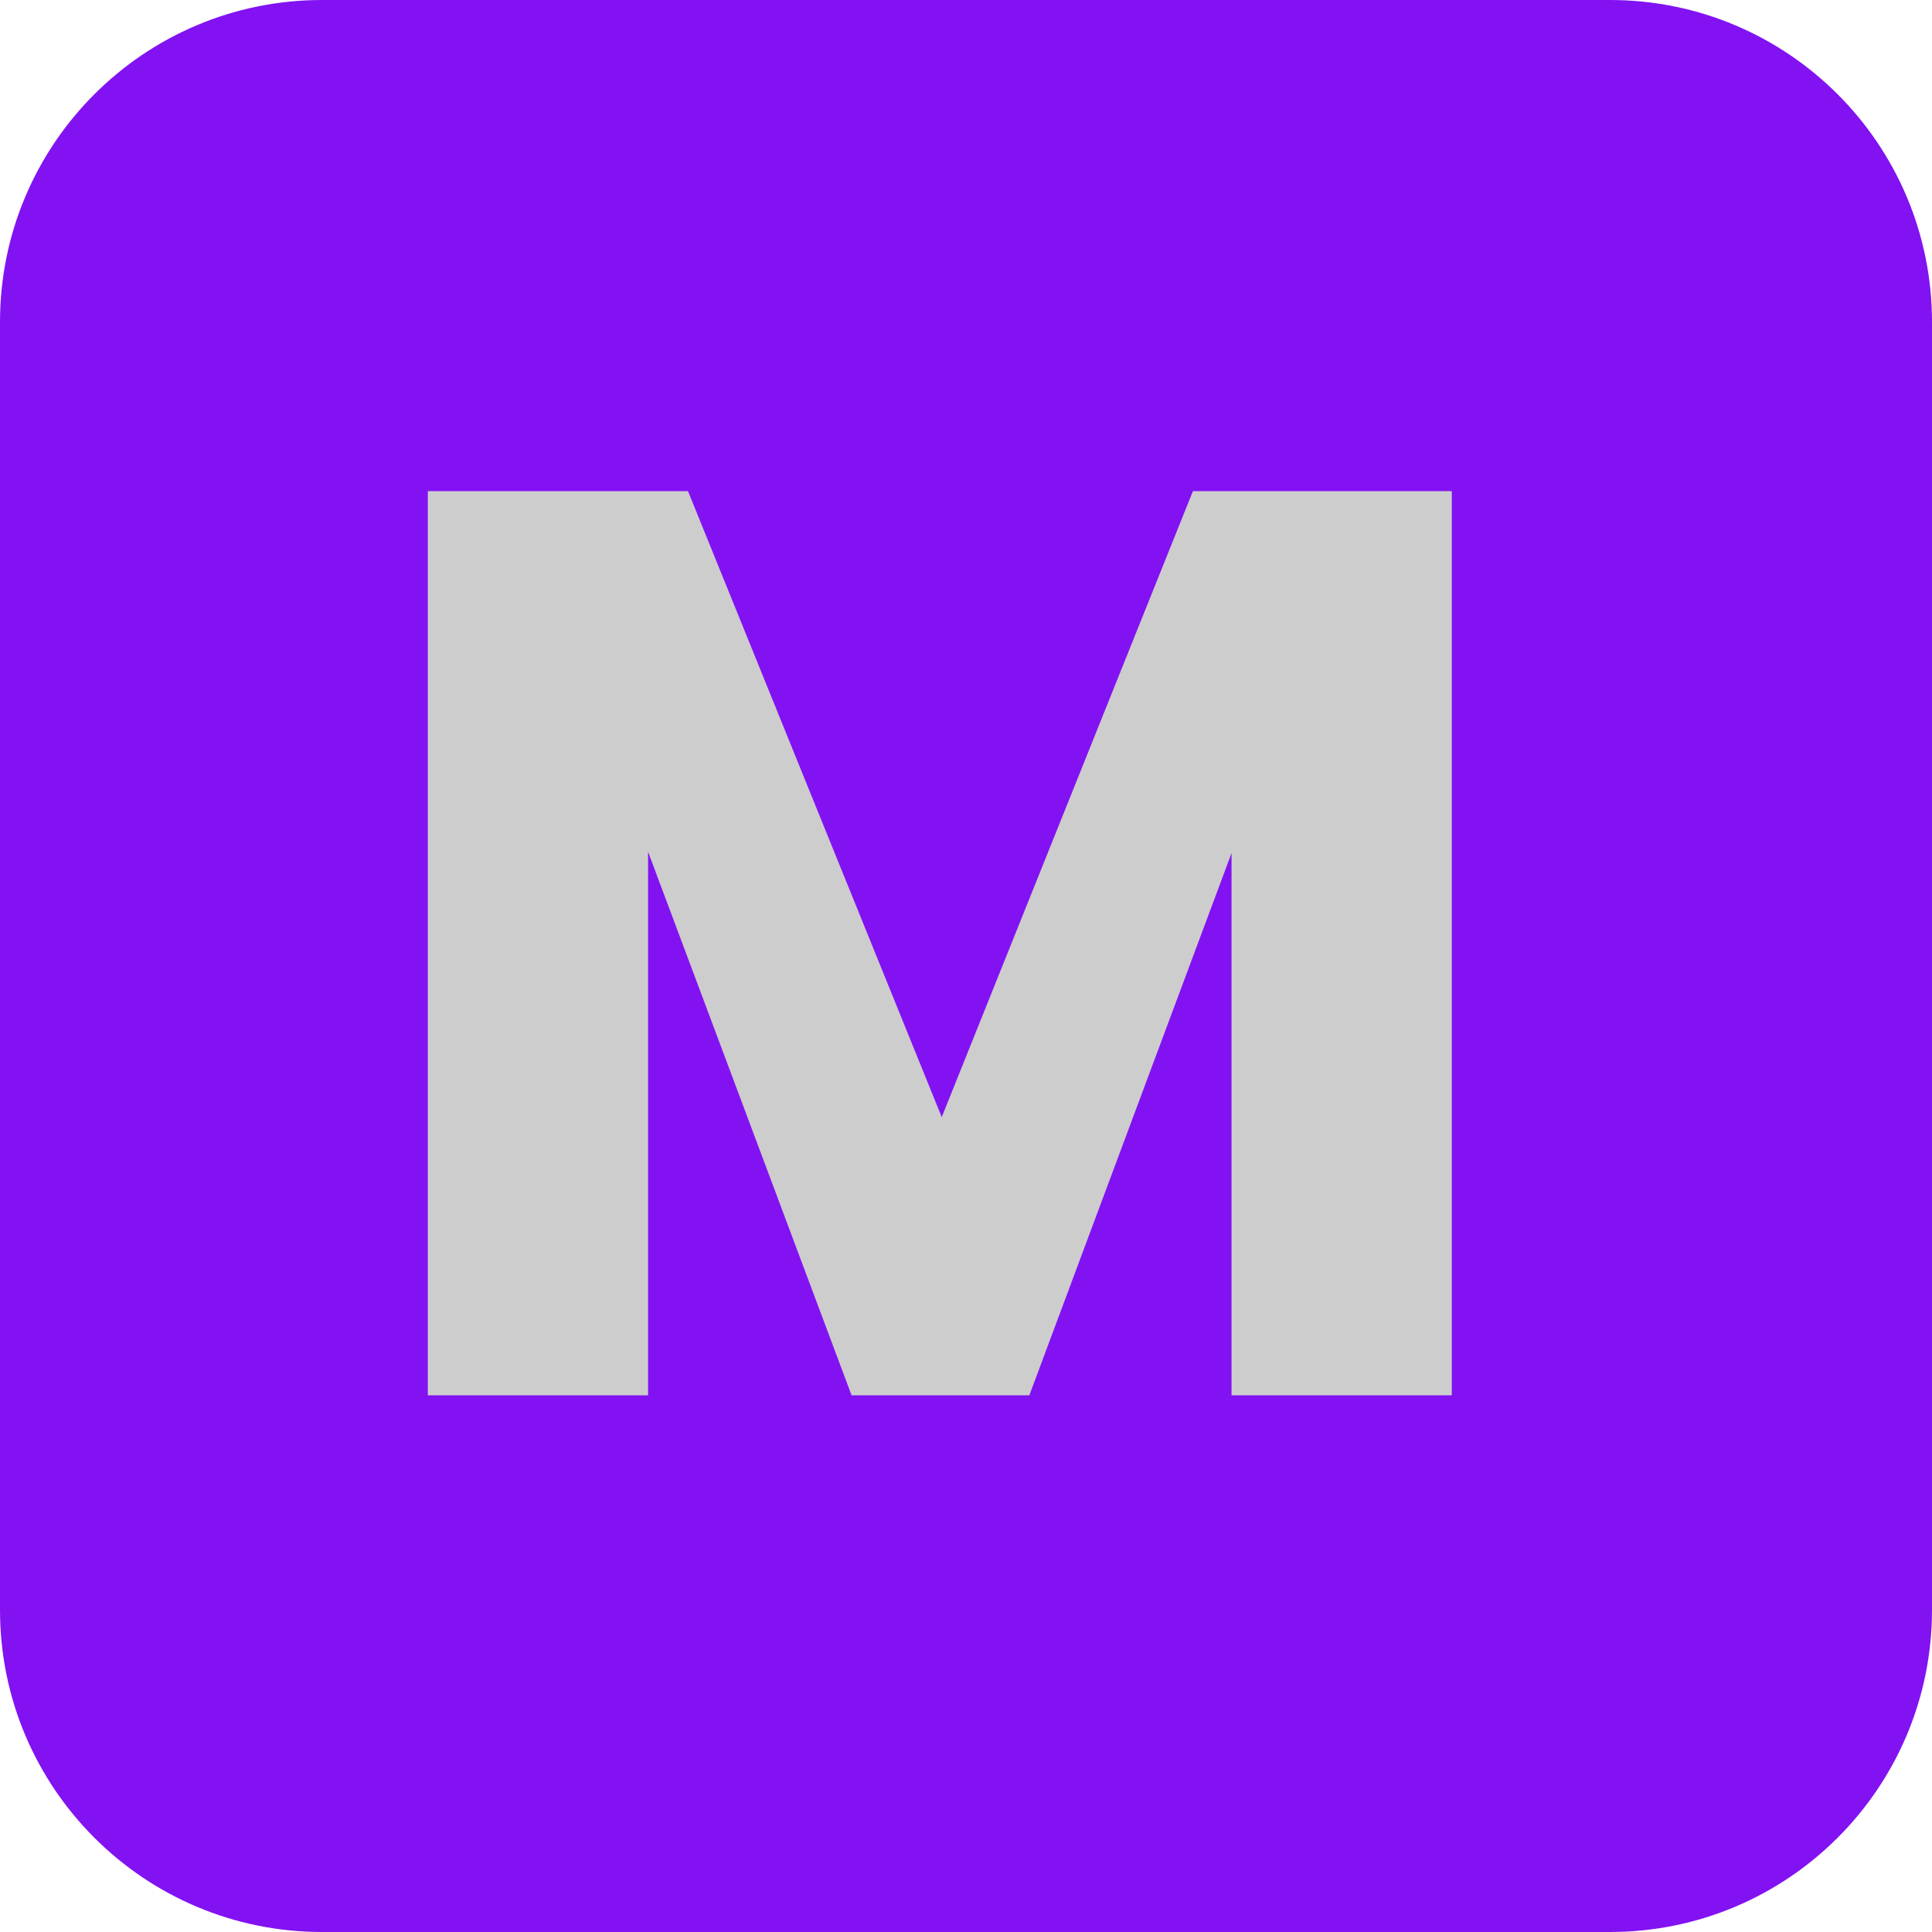
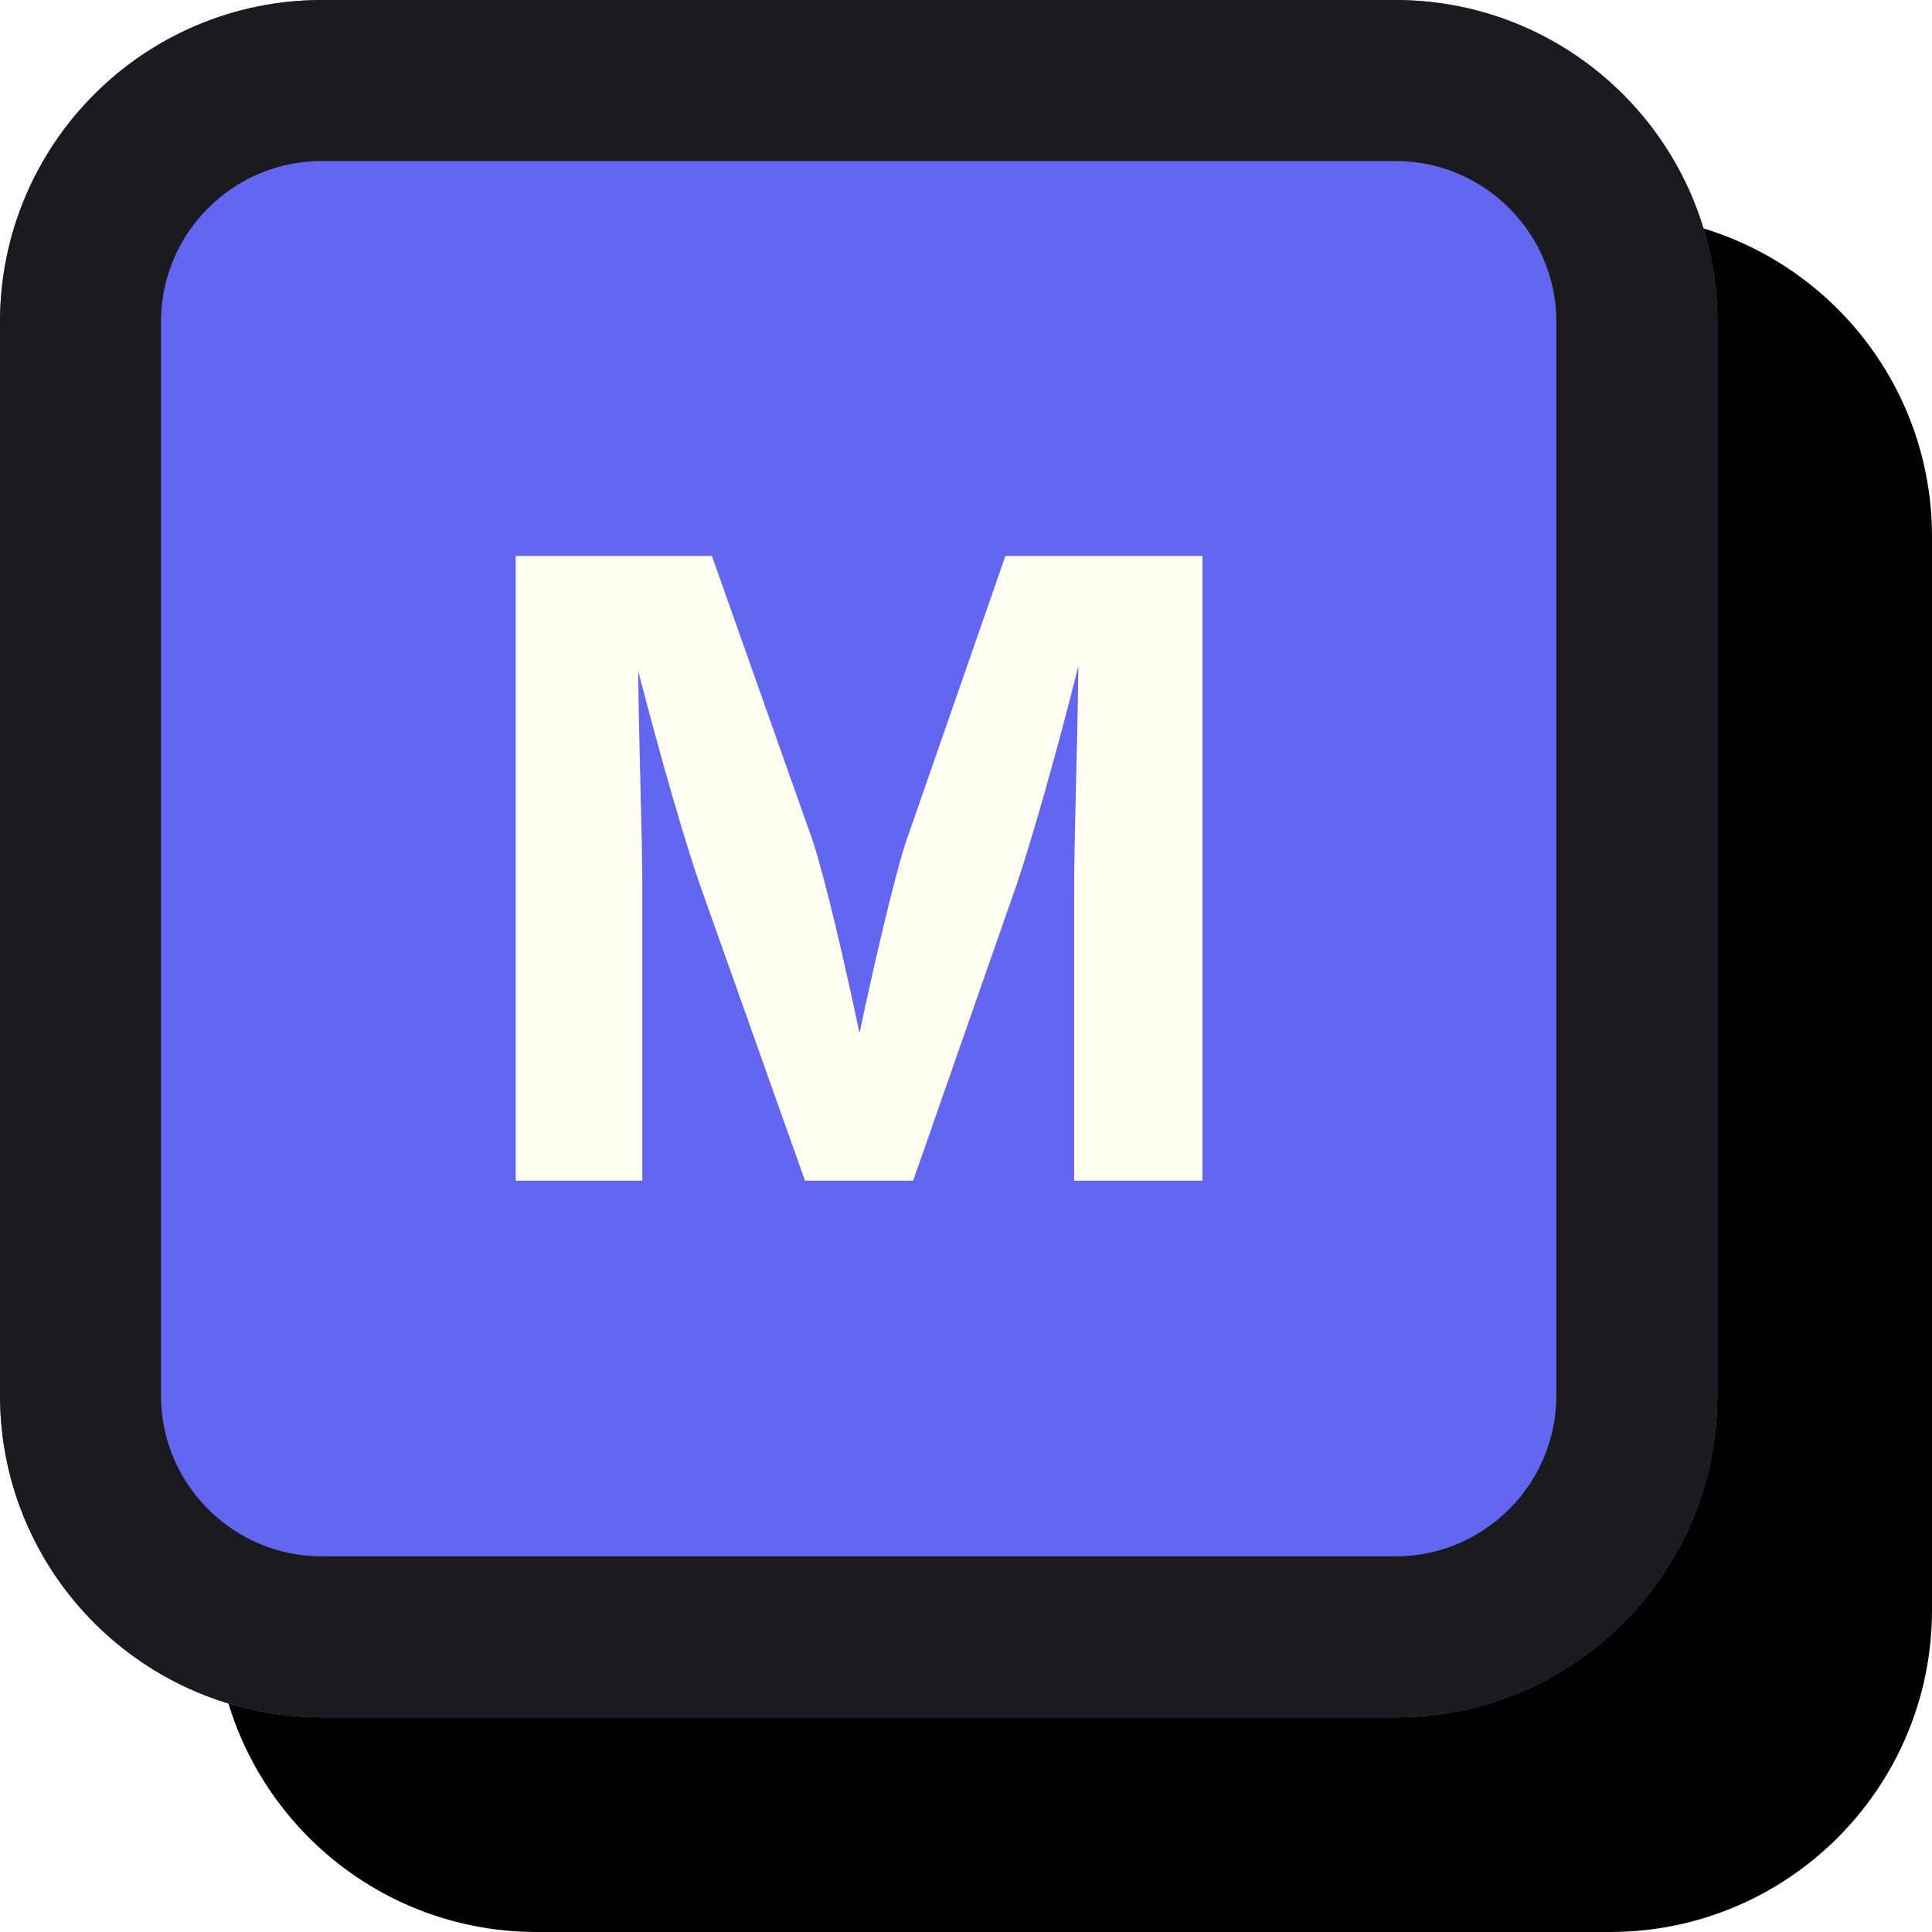
<svg xmlns="http://www.w3.org/2000/svg" width="36" height="36" viewBox="0 0 36 36" fill="none">
-   <rect width="36" height="36" rx="6" fill="#8212F2" />
-   <path d="M27.052 9.152V26H22.948V15.896L19.18 26H15.868L12.076 15.872V26H7.972V9.152H12.82L17.548 20.816L22.228 9.152H27.052Z" fill="#cdcdcd" />
-   <defs>
-     <linearGradient id="paint0_linear" x1="17.5" y1="0" x2="17.5" y2="36" gradientUnits="userSpaceOnUse">
-       <stop stop-color="#6E6E7E" />
-       <stop offset="1" stop-color="#666270" />
-     </linearGradient>
-   </defs>
+   <rect x="4" y="4" width="32" height="32" rx="6" fill="#000000" />
+   <rect width="32" height="32" rx="6" fill="#6366F1" />
+   <rect x="1.5" y="1.5" width="29" height="29" rx="4.5" stroke="#1A1A1F" stroke-width="3" fill="none" />
+   <text x="16" y="22" font-family="Space Grotesk, Inter, sans-serif" font-size="16" font-weight="700" fill="#FFFEF0" text-anchor="middle">M</text>
</svg>
